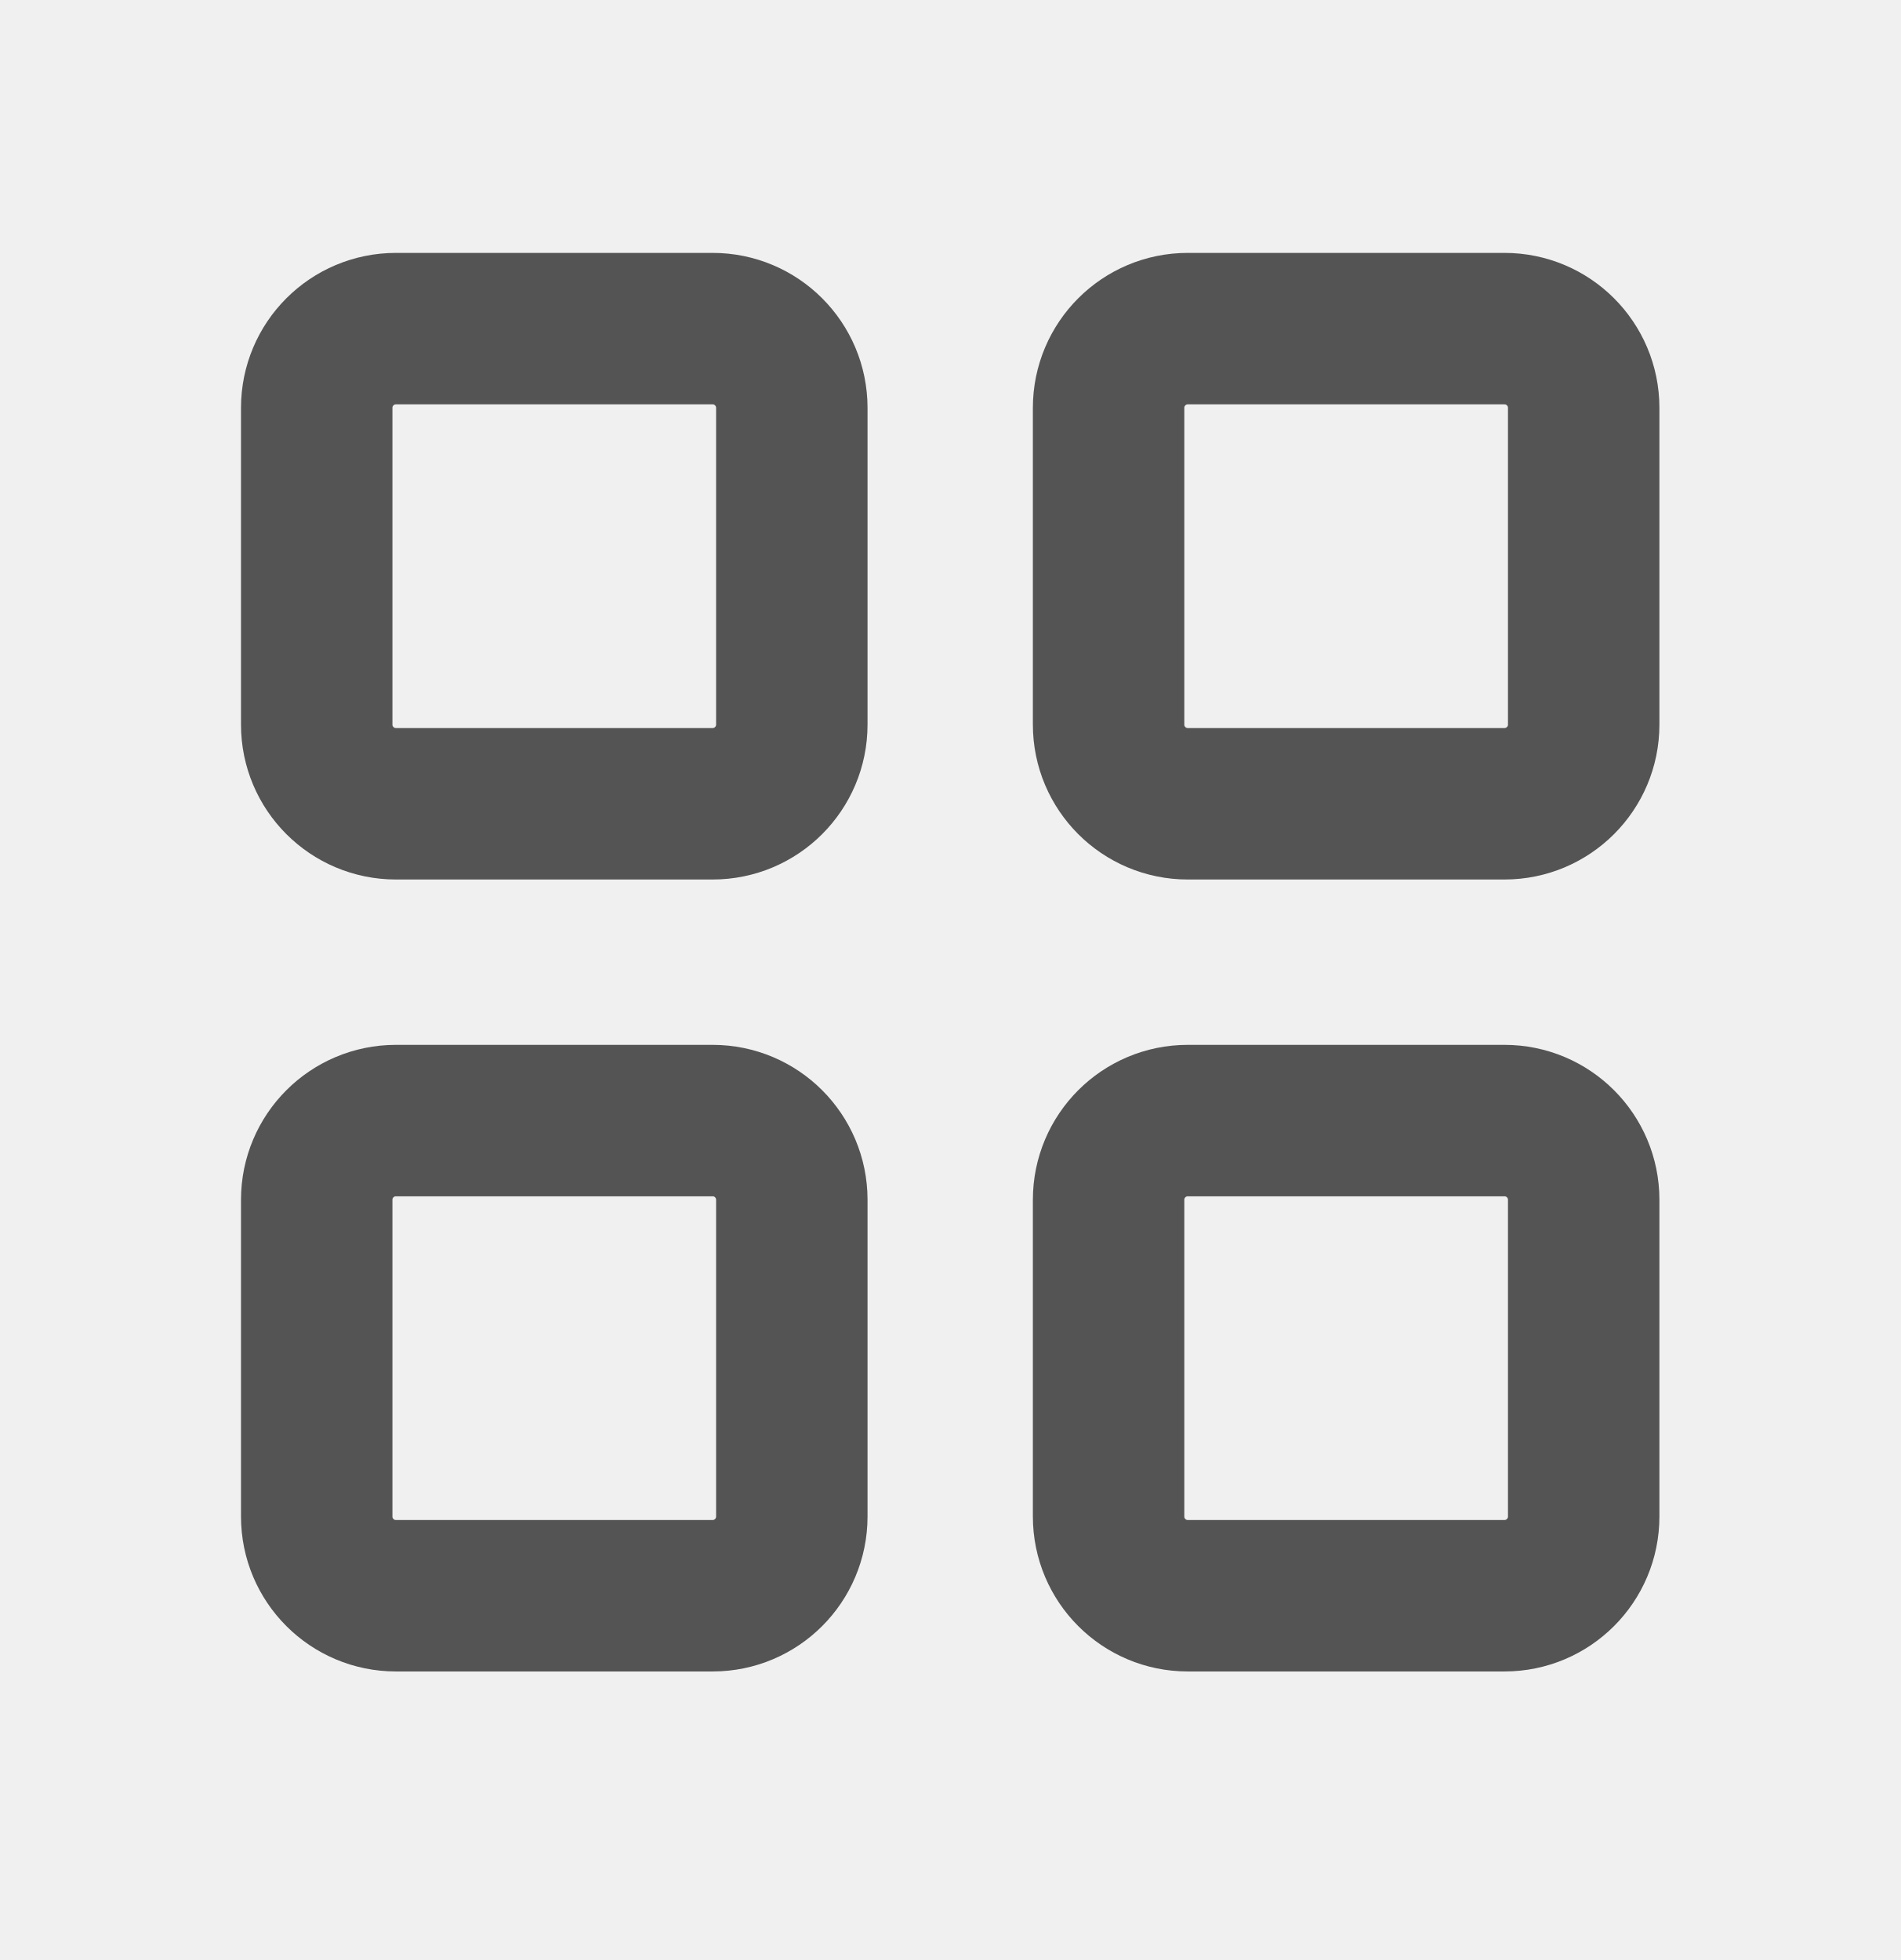
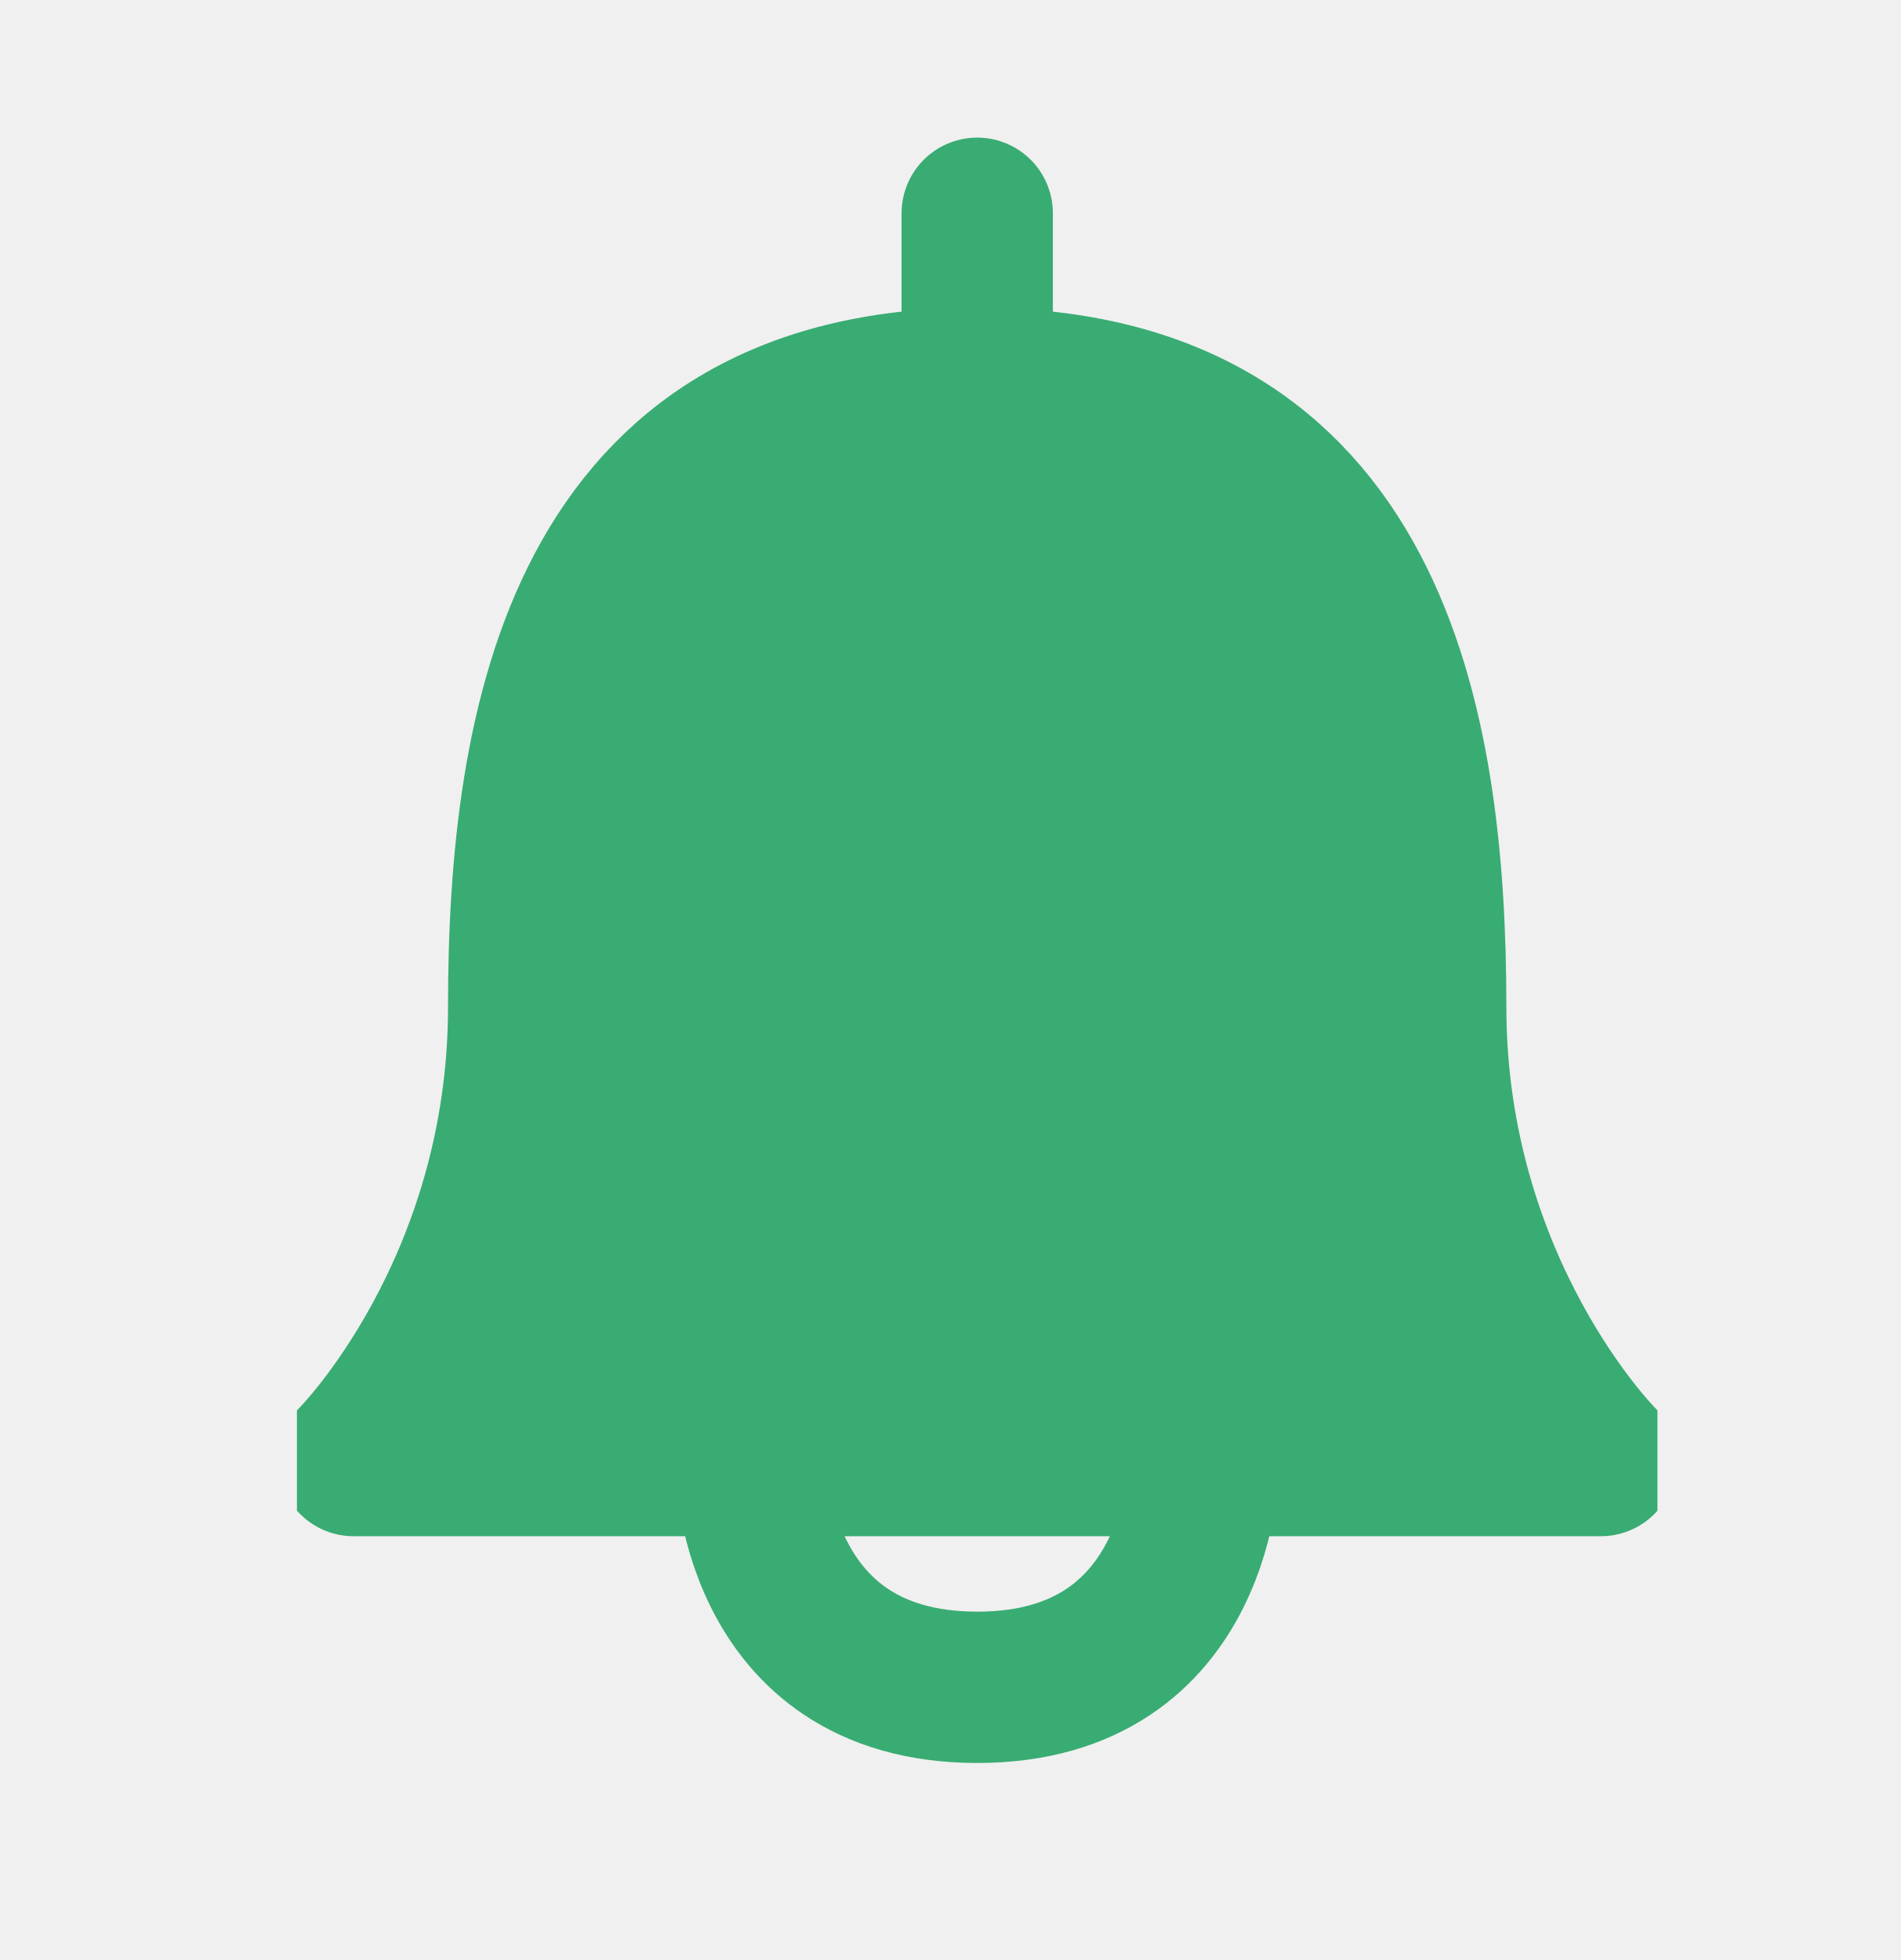
<svg xmlns="http://www.w3.org/2000/svg" width="32" height="33" viewBox="0 0 32 33" fill="none">
-   <path d="M5.333 6.867C5.333 6.13 5.93 5.533 6.667 5.533H12C12.736 5.533 13.333 6.13 13.333 6.867V12.2C13.333 12.936 12.736 13.533 12 13.533H6.667C5.93 13.533 5.333 12.936 5.333 12.2V6.867Z" stroke="#121212" stroke-opacity="0.7" stroke-width="2.55" stroke-linecap="round" stroke-linejoin="round" />
-   <path d="M5.333 20.2C5.333 19.464 5.93 18.867 6.667 18.867H12C12.736 18.867 13.333 19.464 13.333 20.2V25.533C13.333 26.27 12.736 26.867 12 26.867H6.667C5.93 26.867 5.333 26.27 5.333 25.533V20.2Z" stroke="#121212" stroke-opacity="0.7" stroke-width="2.55" stroke-linecap="round" stroke-linejoin="round" />
-   <path d="M18.667 6.867C18.667 6.13 19.264 5.533 20 5.533H25.333C26.07 5.533 26.667 6.13 26.667 6.867V12.2C26.667 12.936 26.07 13.533 25.333 13.533H20C19.264 13.533 18.667 12.936 18.667 12.2V6.867Z" stroke="#121212" stroke-opacity="0.7" stroke-width="2.55" stroke-linecap="round" stroke-linejoin="round" />
-   <path d="M18.667 20.2C18.667 19.464 19.264 18.867 20 18.867H25.333C26.07 18.867 26.667 19.464 26.667 20.2V25.533C26.667 26.27 26.07 26.867 25.333 26.867H20C19.264 26.867 18.667 26.27 18.667 25.533V20.2Z" stroke="#121212" stroke-opacity="0.7" stroke-width="2.55" stroke-linecap="round" stroke-linejoin="round" />
+   <g clip-path="url(#clip0_123_1685)">
+     <path d="M16.455 6.454C9.773 6.454 8.818 12.182 8.818 16.954C8.818 21.727 5.955 24.591 5.955 24.591H12.637H20.273H26.955C26.955 24.591 24.091 21.727 24.091 16.954C24.091 12.182 23.137 6.454 16.455 6.454Z" fill="#39AC73" />
+     <path d="M16.455 6.454C9.773 6.454 8.818 12.182 8.818 16.954C8.818 21.727 5.955 24.591 5.955 24.591M16.455 6.454C23.137 6.454 24.091 12.182 24.091 16.954C24.091 21.727 26.955 24.591 26.955 24.591M16.455 6.454V3.591M26.955 24.591H5.955M26.955 24.591H20.273M5.955 24.591H12.637M20.273 24.591C20.273 24.591 20.273 28.409 16.455 28.409C12.637 28.409 12.637 24.591 12.637 24.591M20.273 24.591H12.637" stroke="#39AC73" stroke-width="2.548" stroke-linecap="round" stroke-linejoin="round" />
+   </g>
+   <defs>
+     <clipPath id="clip0_123_1685">
+       <rect width="22.909" height="28" fill="white" transform="translate(5 2)" />
+     </clipPath>
+   </defs>
</svg>
